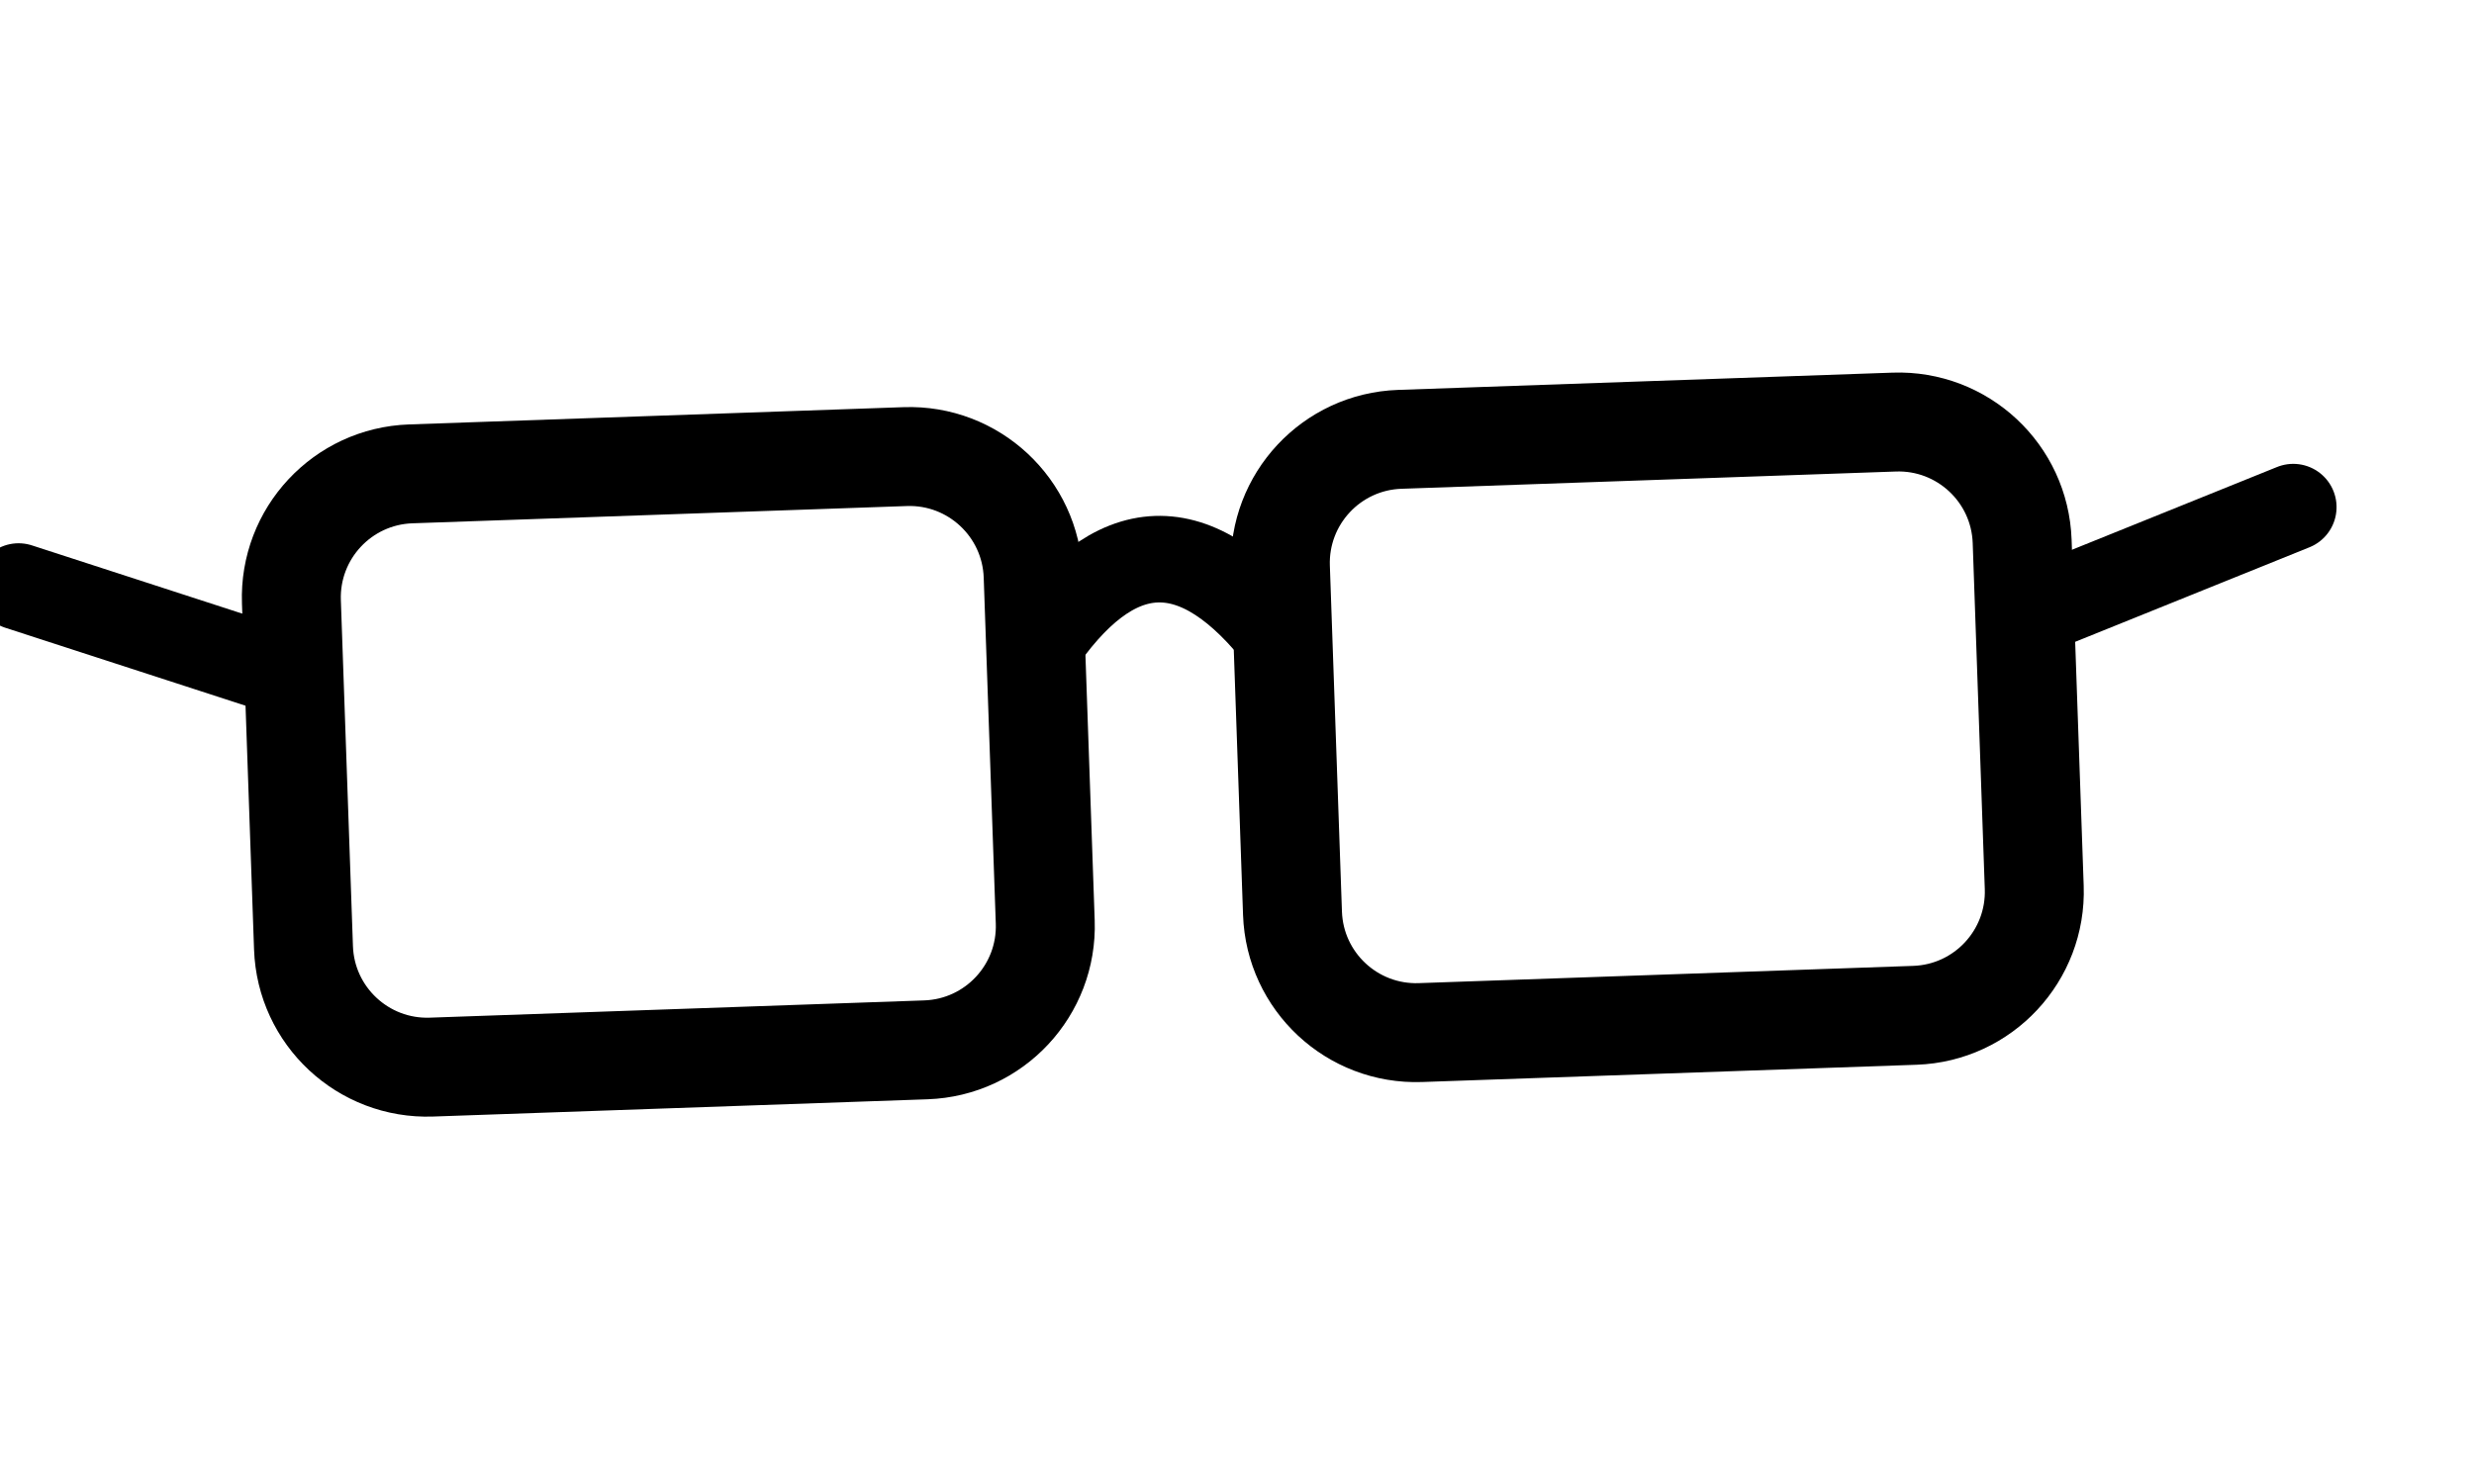
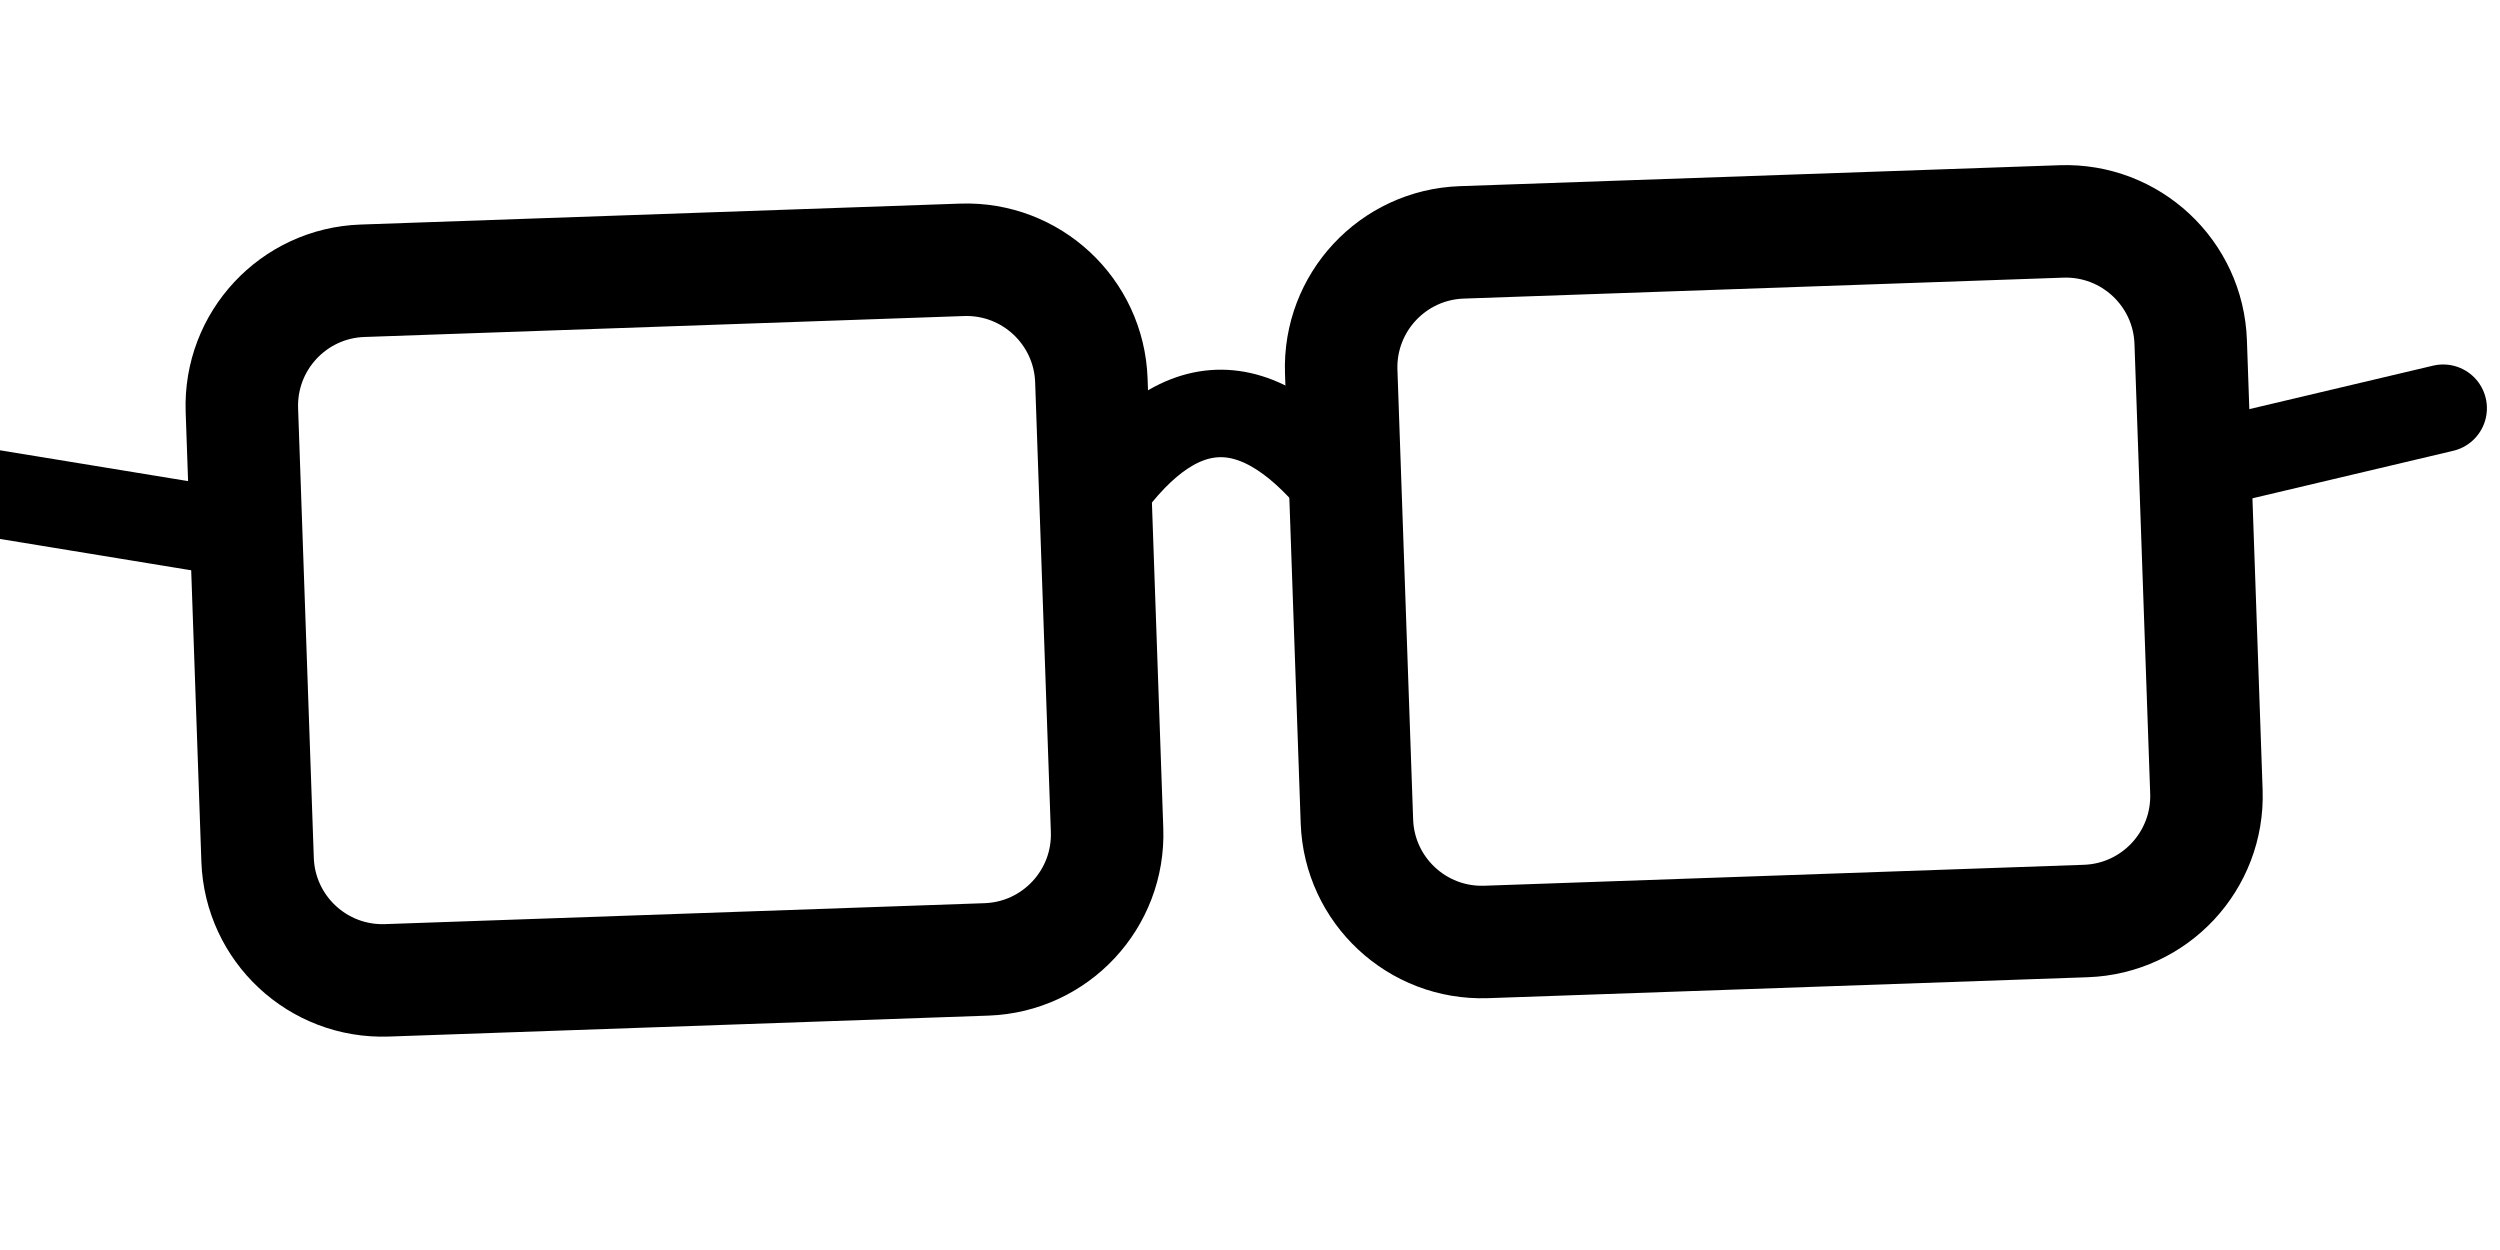
- <svg xmlns="http://www.w3.org/2000/svg" viewBox="0 0 100 60">
-   <g fill="none" stroke="currentColor" stroke-linecap="round" stroke-linejoin="round" transform="rotate(-2,50,30)">
-     <rect x="12" y="18" width="30" height="24" rx="5" ry="5" stroke-width="4" />
-     <rect x="52" y="18" width="30" height="24" rx="5" ry="5" stroke-width="4" />
-     <path d="M42 26 Q47 19 52 26" stroke-width="3.5" />
-     <line x1="12" y1="26" x2="1" y2="22" stroke-width="3.5" />
-     <line x1="82" y1="26" x2="93" y2="22" stroke-width="3.5" />
+ <svg xmlns="http://www.w3.org/2000/svg" viewBox="0 0 100 50">
+   <g fill="none" stroke="currentColor" stroke-linecap="round" stroke-linejoin="round" transform="rotate(-2,50,25)">
+     <rect x="10" y="10" width="34" height="28" rx="5" ry="5" stroke-width="4.5" />
+     <rect x="54" y="10" width="34" height="28" rx="5" ry="5" stroke-width="4.5" />
+     <path d="M44 20 Q49 13 54 20" stroke-width="3.5" />
+     <line x1="10" y1="20" x2="0" y2="18" stroke-width="3.5" />
+     <line x1="88" y1="20" x2="98" y2="18" stroke-width="3.5" />
  </g>
</svg>
